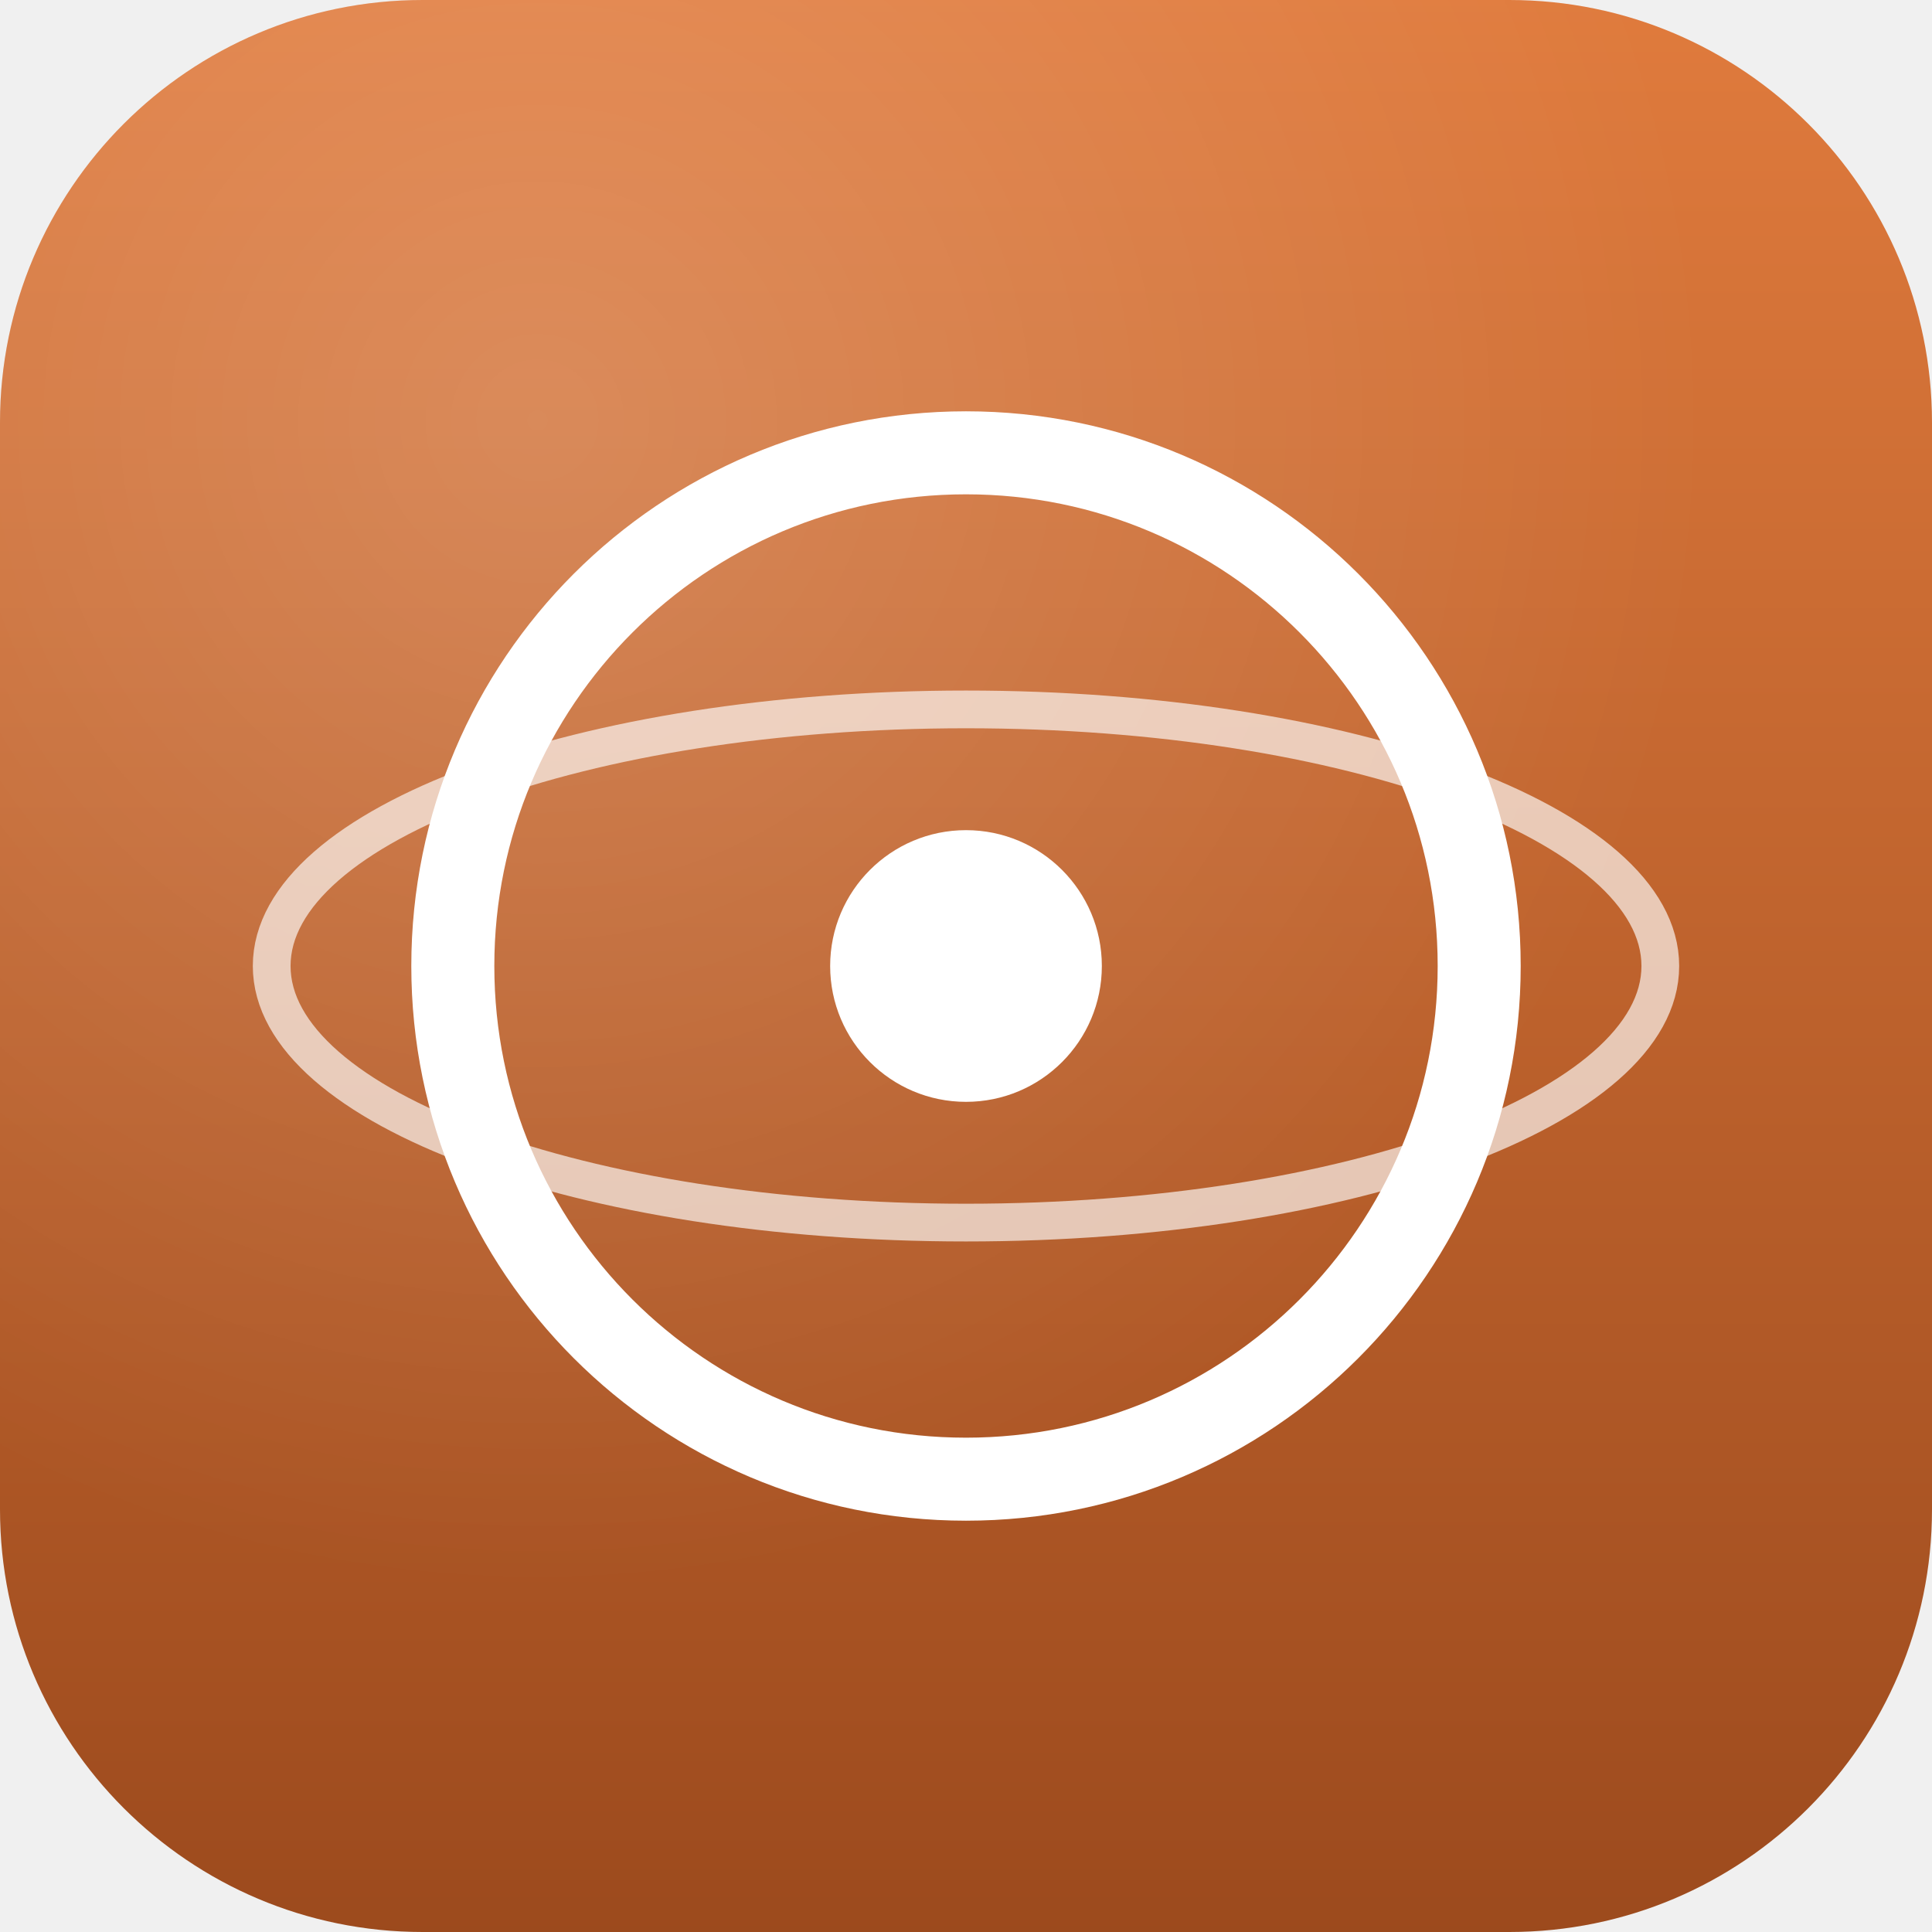
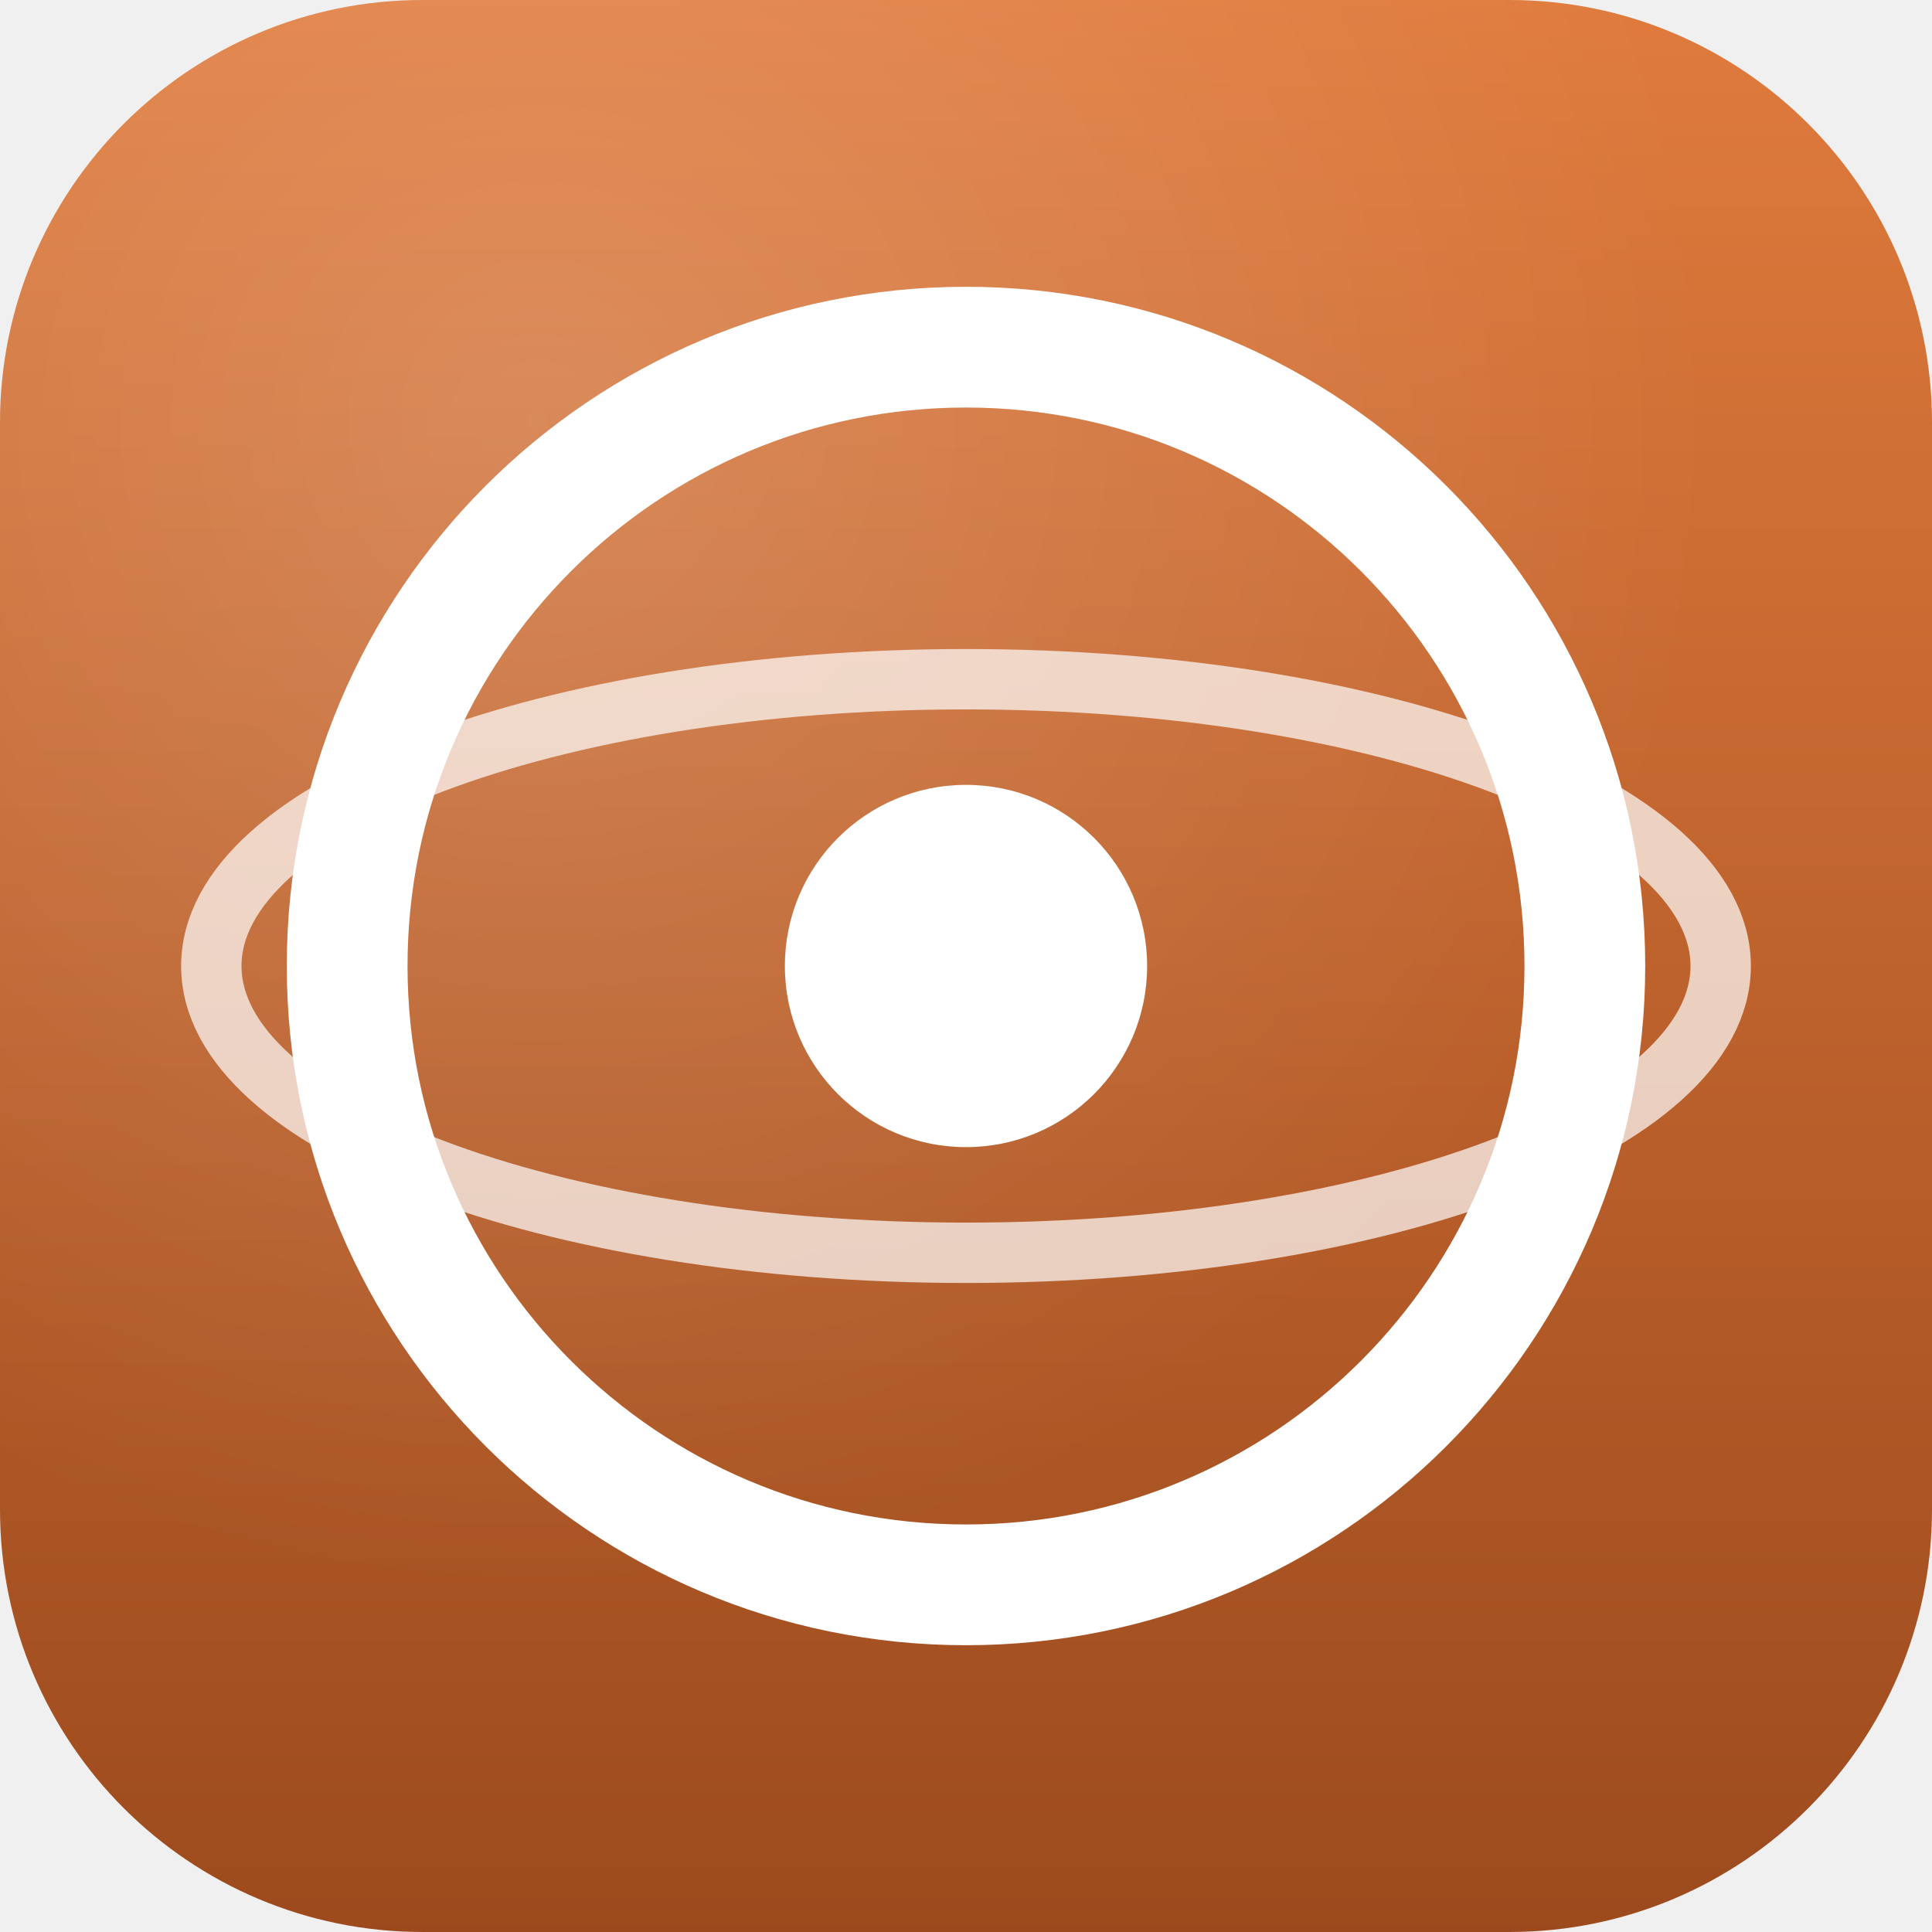
<svg xmlns="http://www.w3.org/2000/svg" viewBox="0 0 256 256" width="256" height="256" role="img" aria-label="Miron">
  <defs>
    <linearGradient id="g1" x1="0.5" y1="0" x2="0.5" y2="1">
      <stop offset="0" stop-color="#e07b3d" />
      <stop offset="1" stop-color="#9c4a1d" />
    </linearGradient>
    <radialGradient id="g1h" cx="0.28" cy="0.22" r="0.6">
      <stop offset="0" stop-color="#ffffff" stop-opacity="0.18" />
      <stop offset="1" stop-color="#ffffff" stop-opacity="0" />
    </radialGradient>
  </defs>
  <rect width="256" height="256" rx="56" fill="url(#g1)" />
  <rect width="256" height="256" rx="56" fill="url(#g1h)" />
-   <ellipse cx="128" cy="128" rx="92" ry="34" stroke="#ffffff" stroke-width="5" fill="none" opacity="0.65" />
-   <circle cx="128" cy="128" r="68" stroke="#ffffff" stroke-width="11" fill="none" />
-   <circle cx="128" cy="128" r="18" fill="#ffffff" />
+   <ellipse cx="128" cy="128" rx="100" ry="38" stroke="#ffffff" stroke-width="8" fill="none" opacity="0.7" />
+   <circle cx="128" cy="128" r="82" stroke="#ffffff" stroke-width="16" fill="none" />
+   <circle cx="128" cy="128" r="24" fill="#ffffff" />
</svg>
